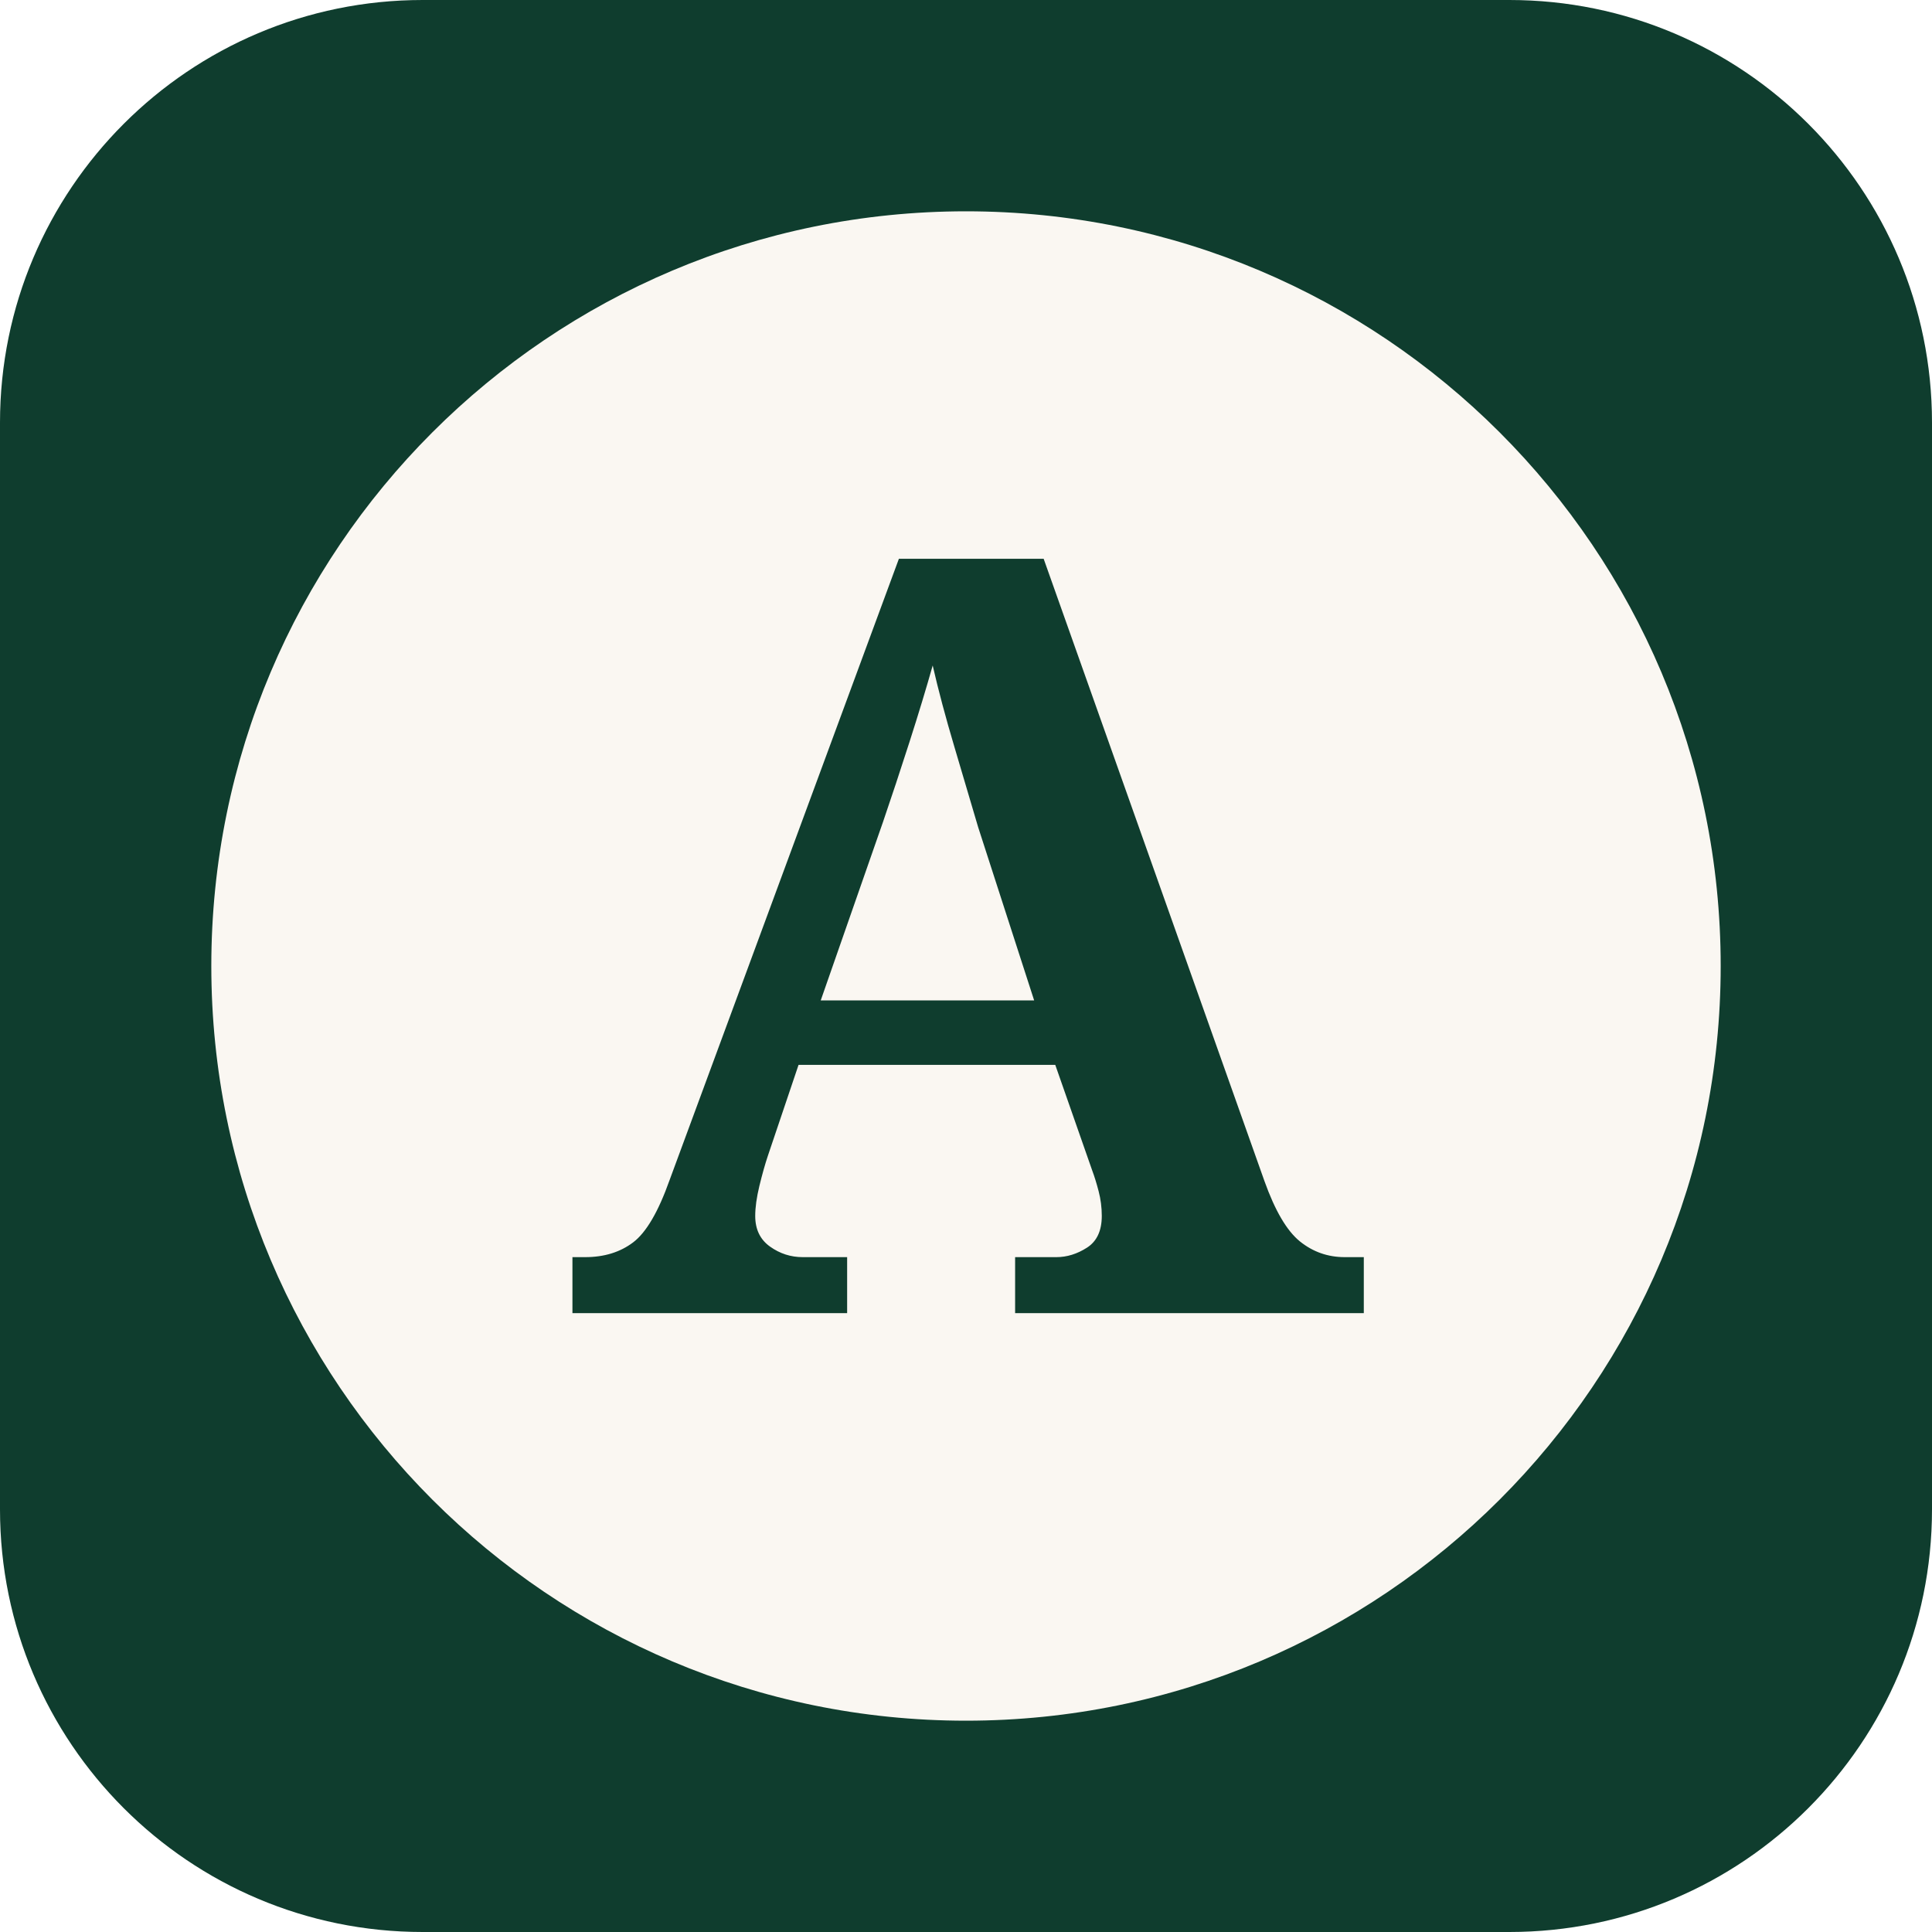
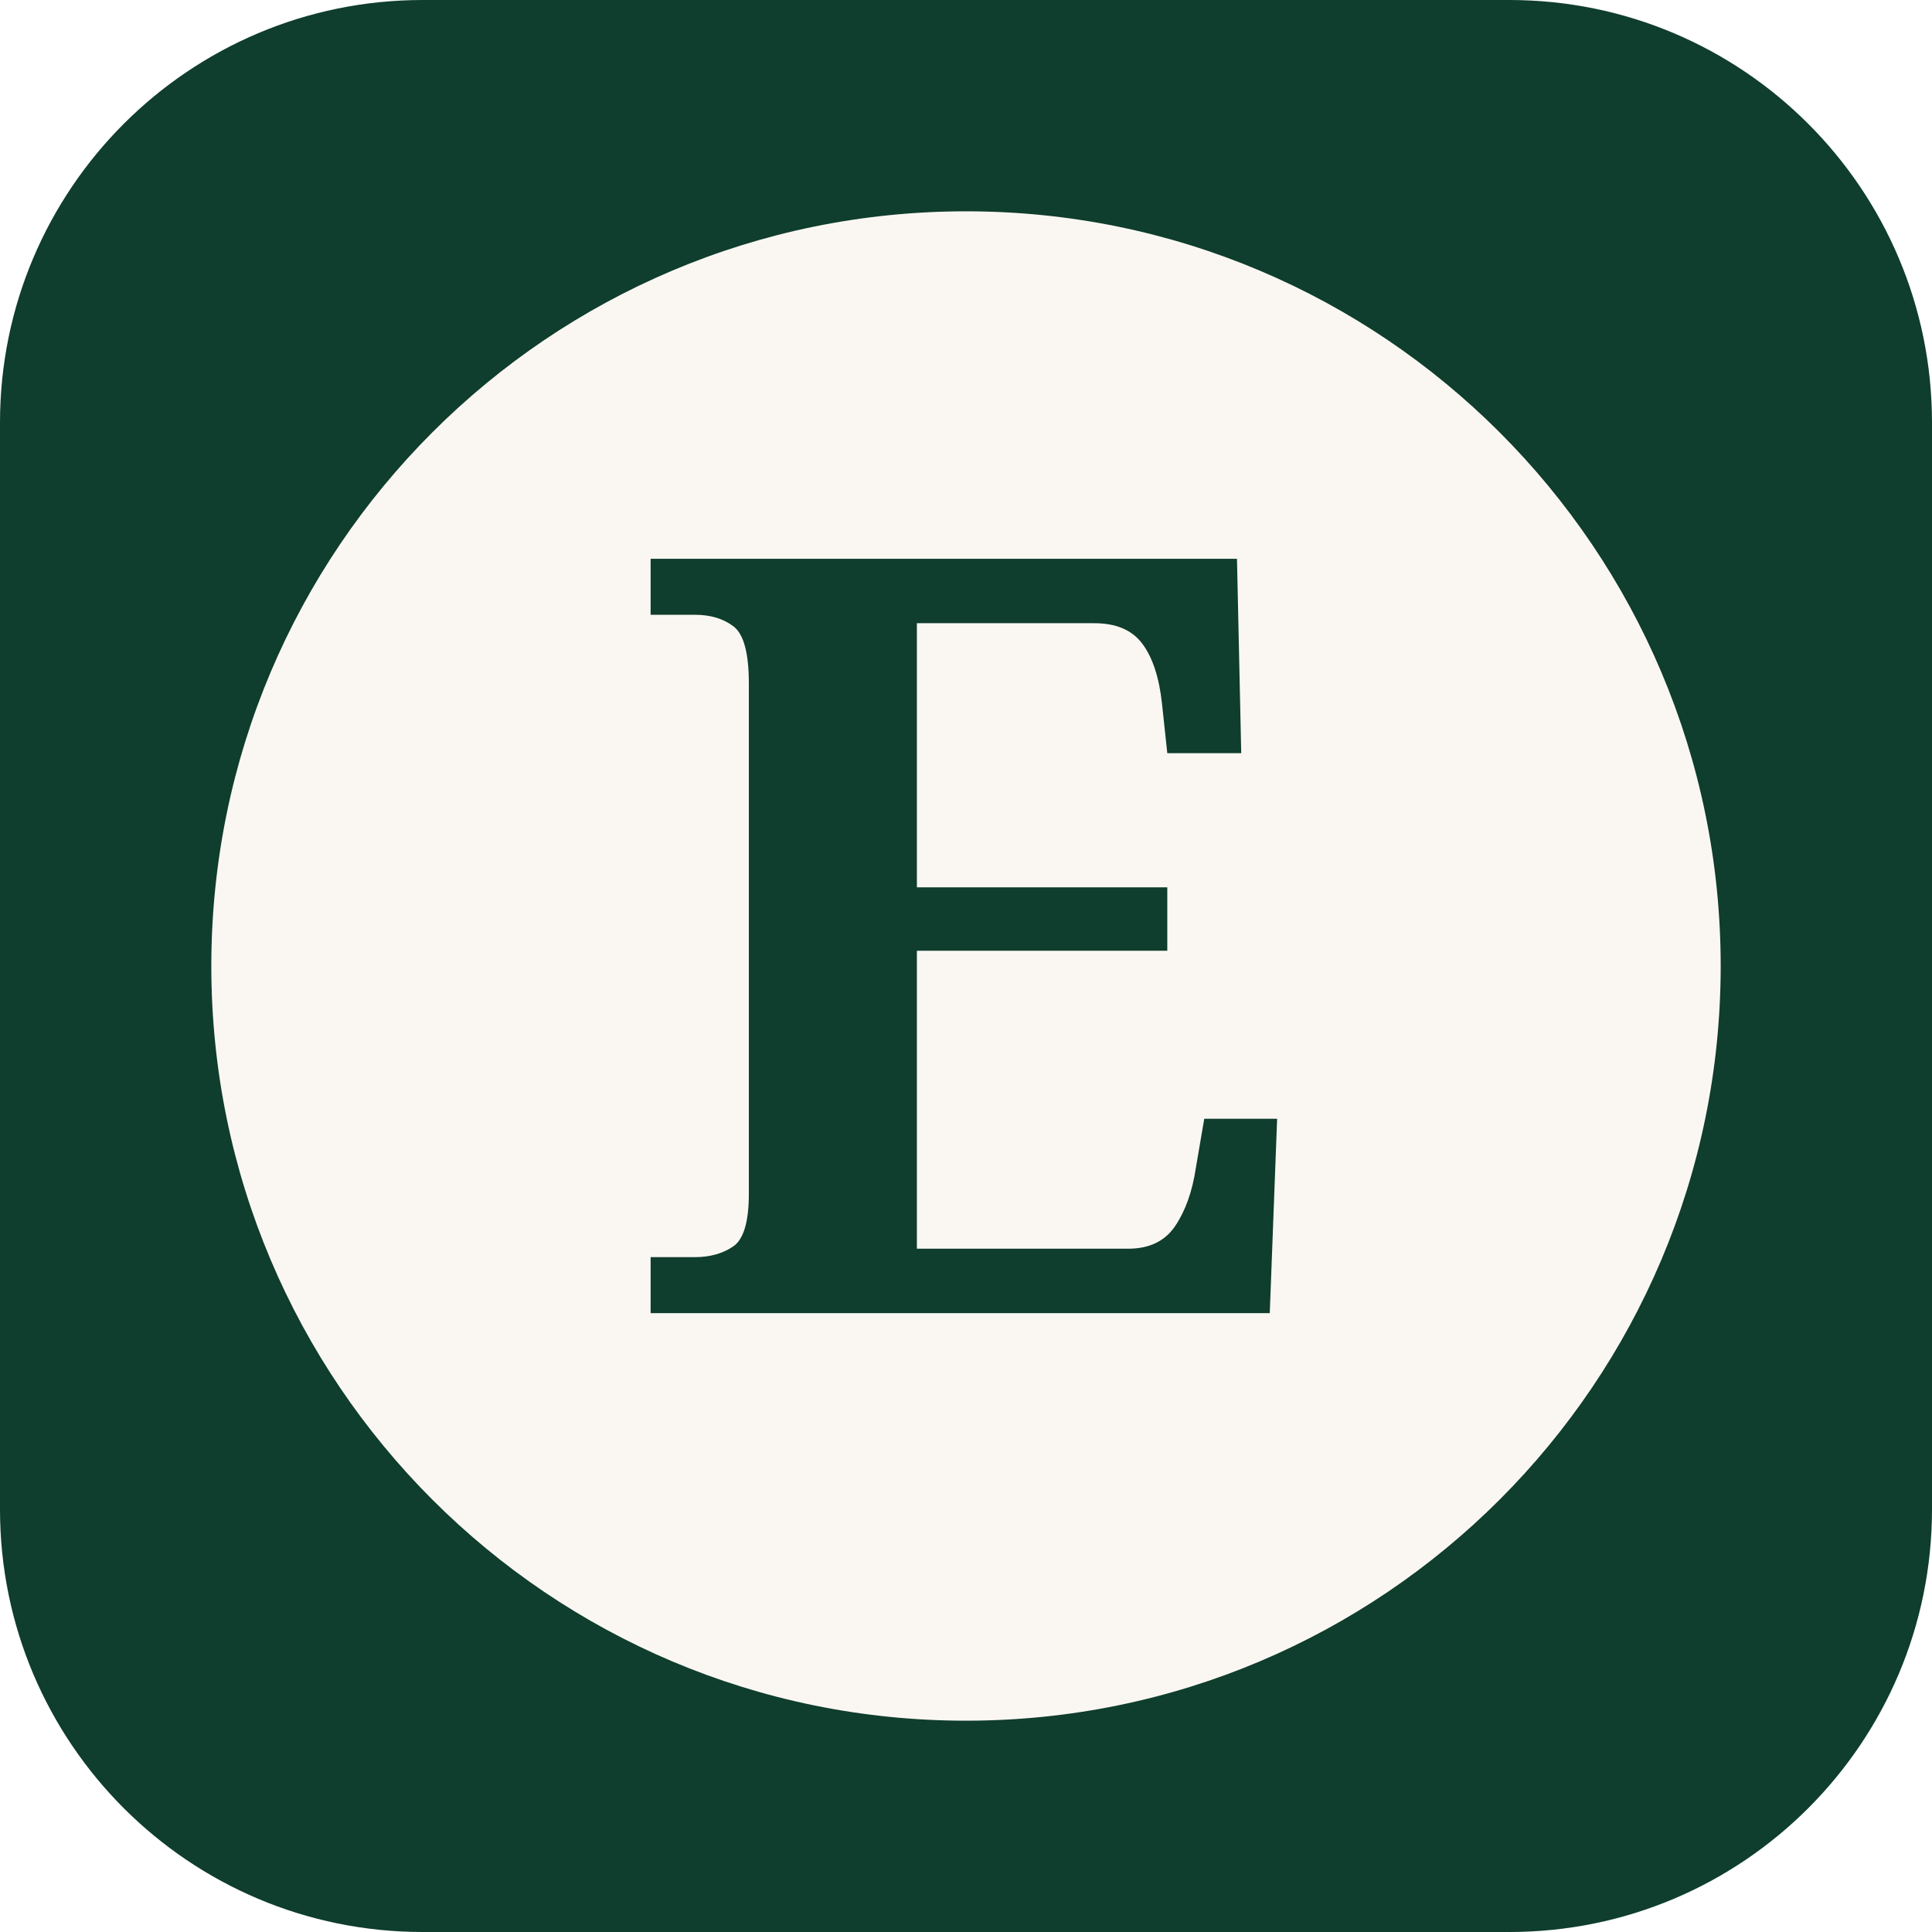
<svg xmlns="http://www.w3.org/2000/svg" viewBox="0 0 512 512">
  <rect width="512" height="512" rx="112" fill="#0F3D2E" />
  <circle cx="256" cy="256" r="200" fill="#FAF7F2" />
-   <text x="256" y="348" font-family="Georgia, serif" font-size="280" font-weight="600" fill="#0F3D2E" text-anchor="middle">A</text>
+   <text x="256" y="348" font-family="Georgia, serif" font-size="280" font-weight="600" fill="#0F3D2E" text-anchor="middle">E</text>
</svg>
